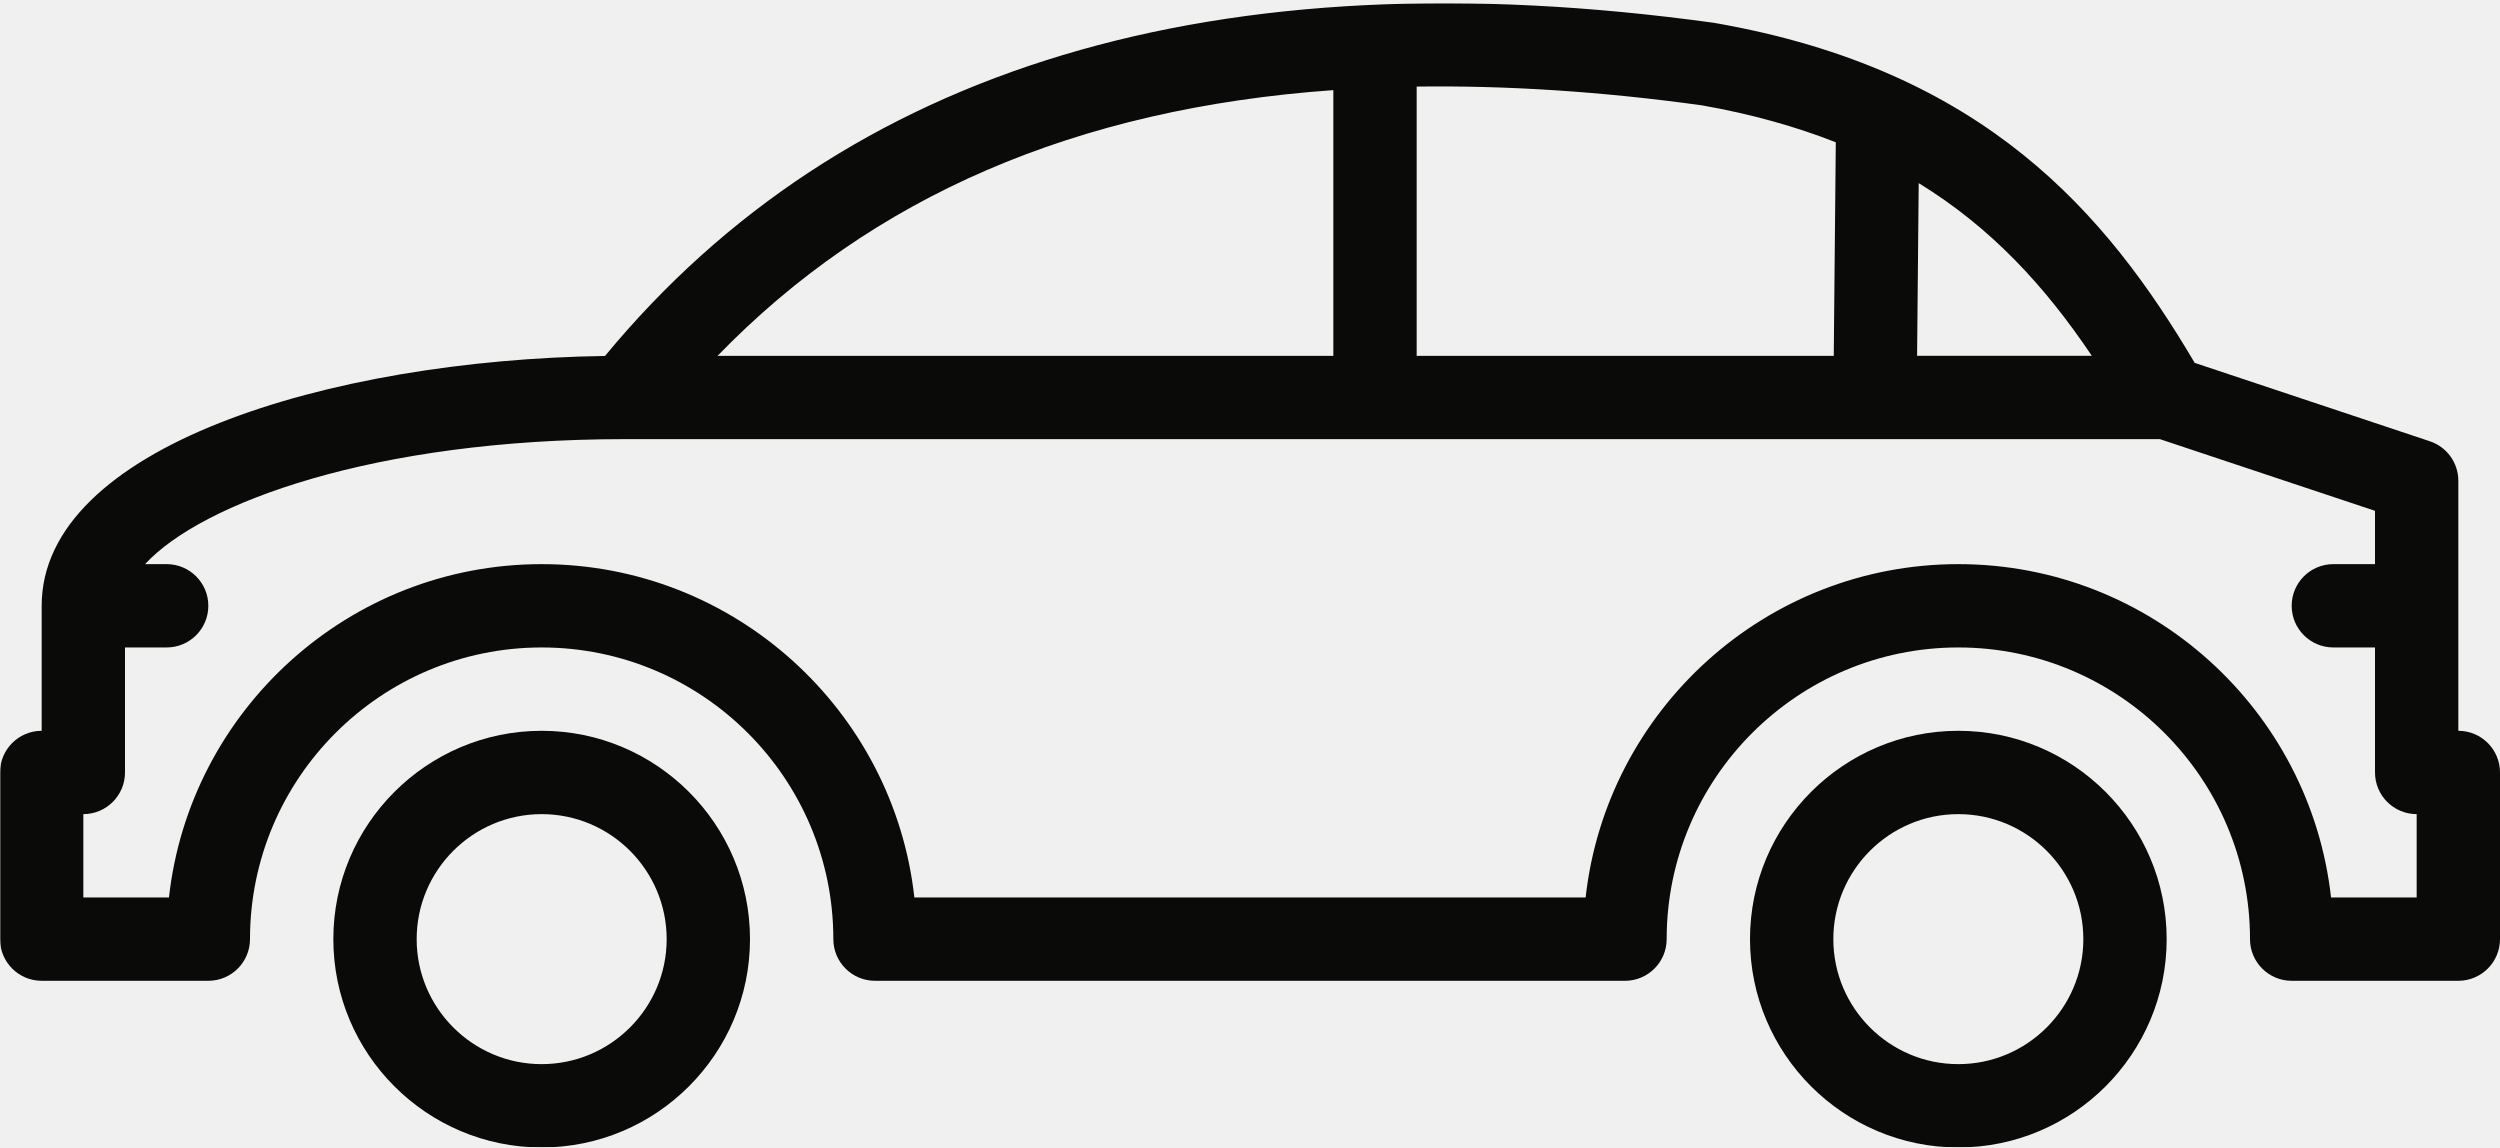
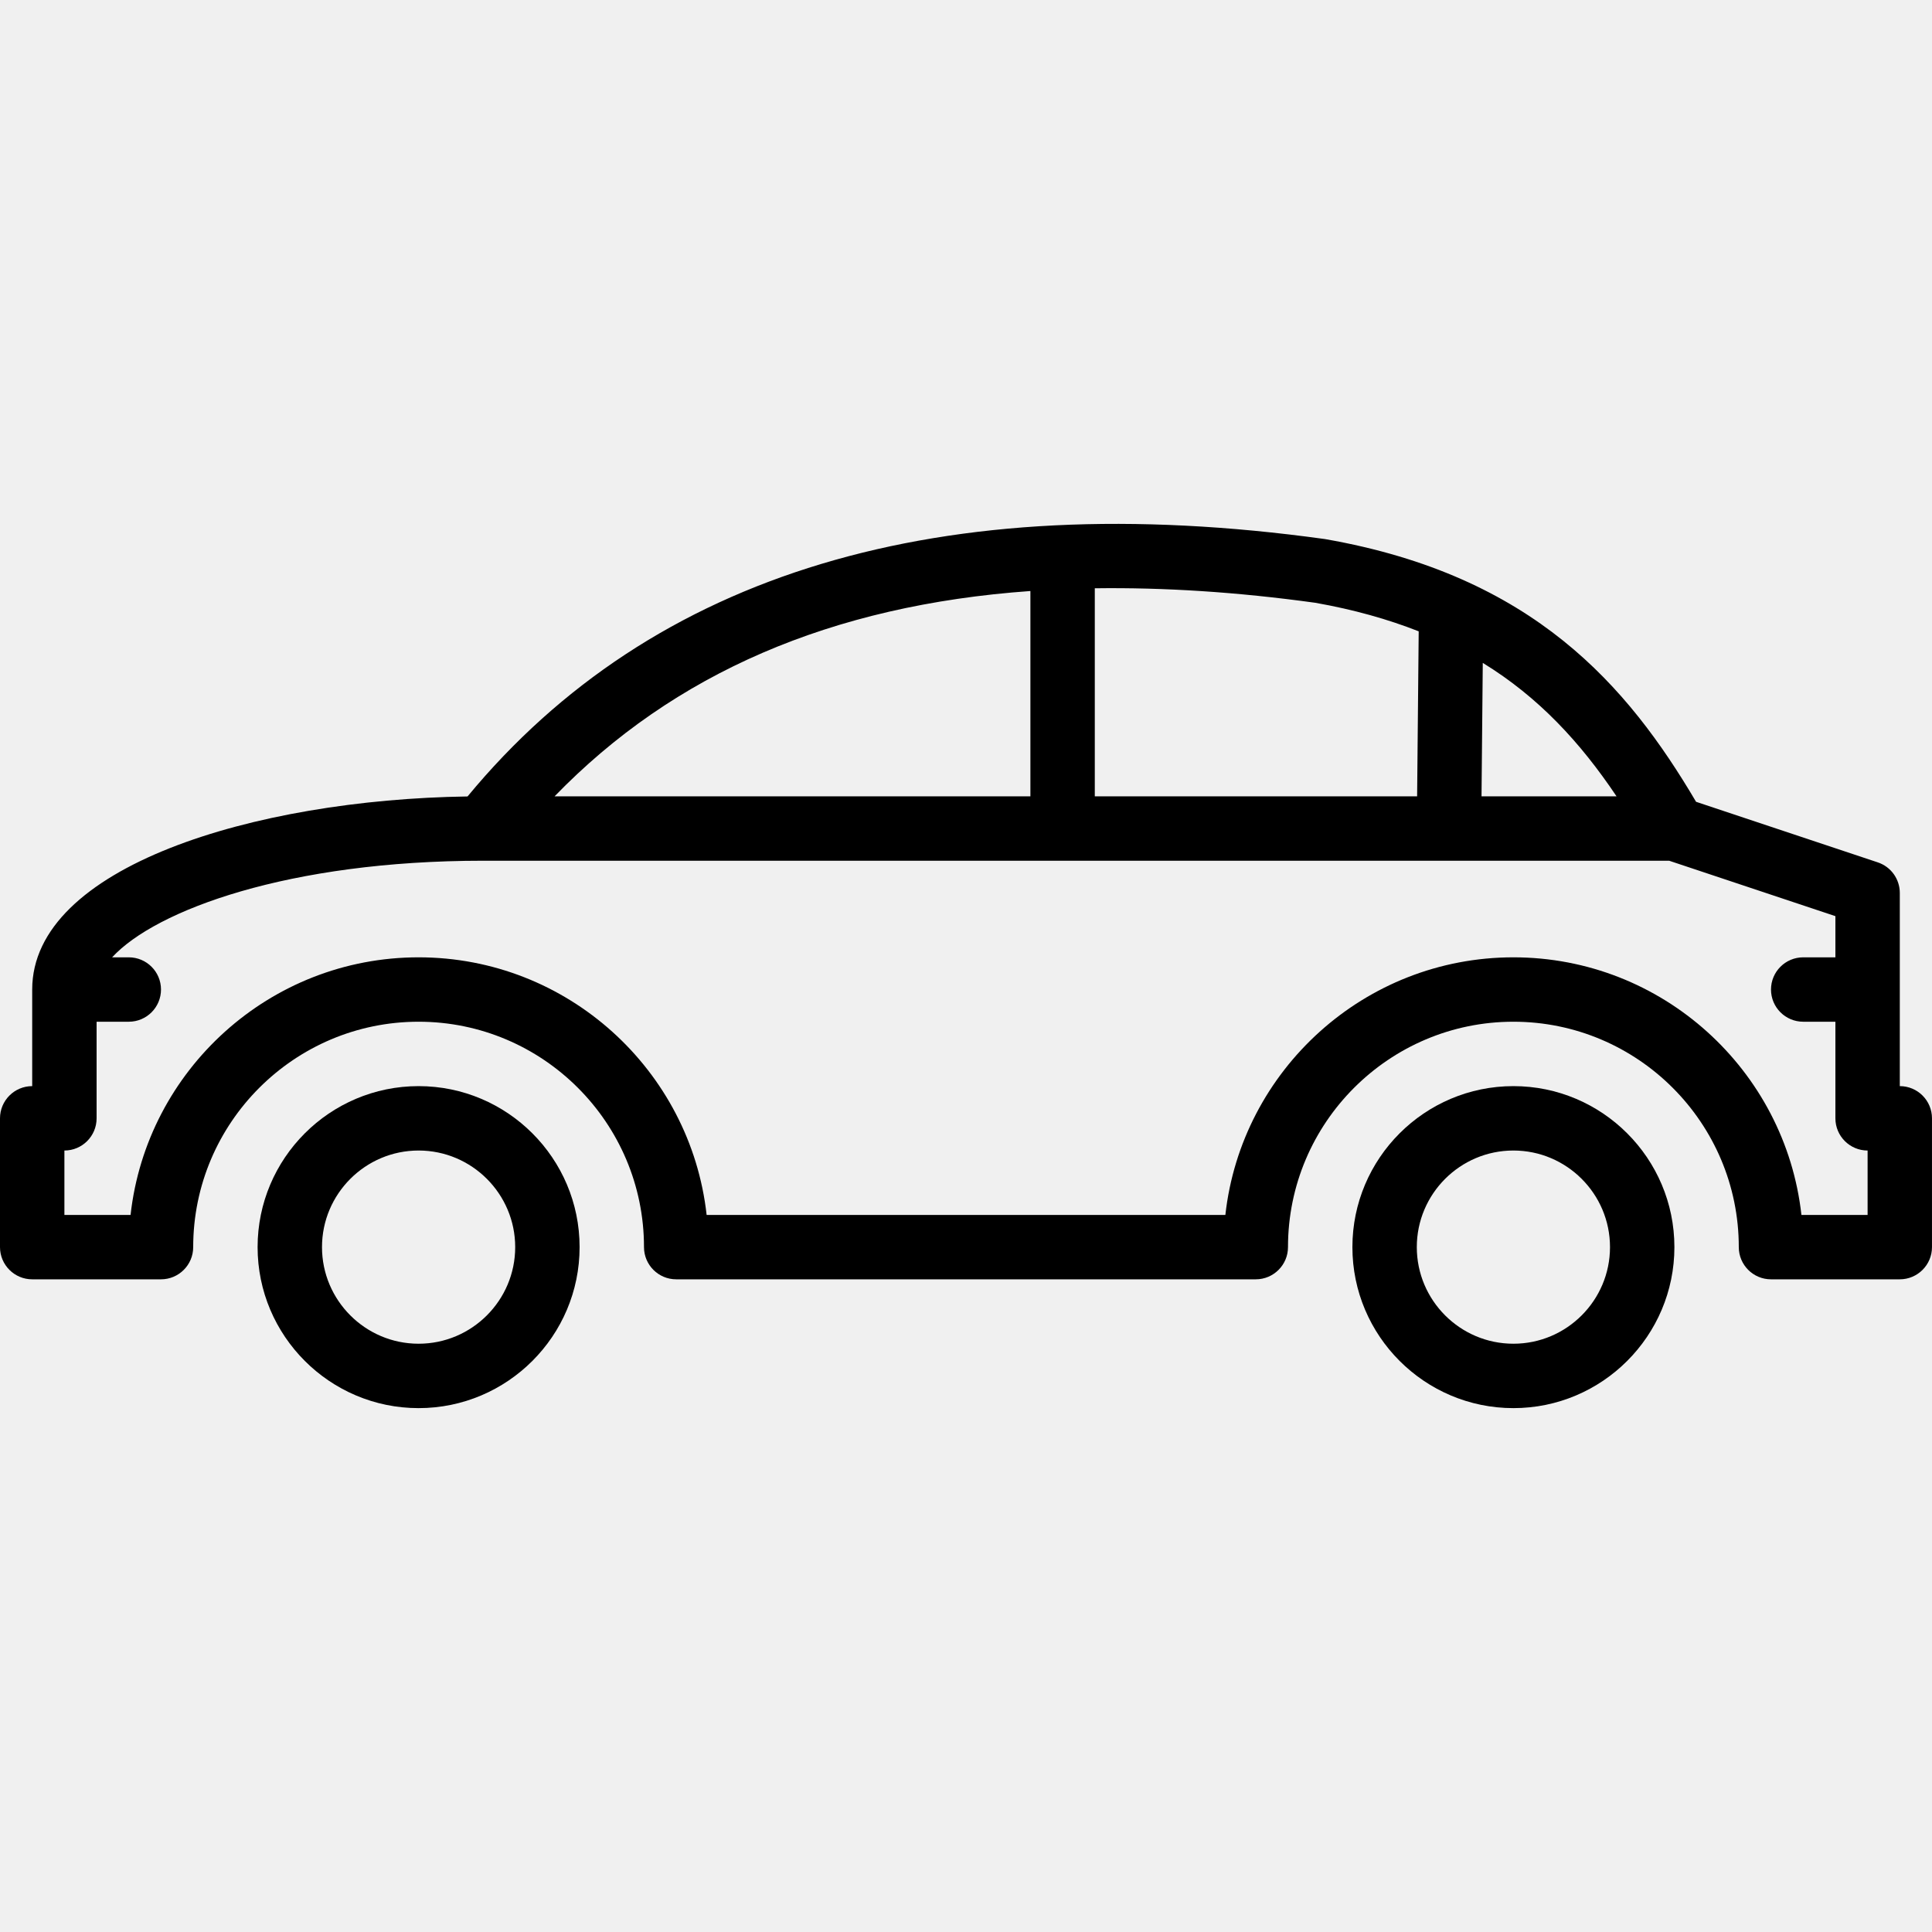
- <svg xmlns="http://www.w3.org/2000/svg" xmlns:xlink="http://www.w3.org/1999/xlink" width="512px" height="235px" viewBox="0 0 512 235" version="1.1">
-   <defs>
-     <polygon id="path-1" points="0.06 0.665 512 0.665 512 234.94 0.06 234.94" />
-   </defs>
-   <g id="car" stroke="none" stroke-width="1" fill="none" fill-rule="evenodd">
-     <mask id="mask-2" fill="white">
-       <use xlink:href="#path-1" />
-     </mask>
-     <g id="Clip-2" />
-     <path d="M401.067,217.934 C386.953,217.934 375.467,206.448 375.467,192.334 C375.467,178.219 386.953,166.734 401.067,166.734 C415.181,166.734 426.667,178.219 426.667,192.334 C426.667,206.448 415.181,217.934 401.067,217.934 Z M401.067,149.667 C377.54,149.667 358.4,168.807 358.4,192.334 C358.4,215.86 377.54,235 401.067,235 C424.593,235 443.733,215.86 443.733,192.334 C443.733,168.807 424.593,149.667 401.067,149.667 Z" id="Fill-1" fill="#0A0B09" mask="url(#mask-2)" />
-     <path d="M110.933,217.934 C96.819,217.934 85.333,206.448 85.333,192.334 C85.333,178.219 96.819,166.734 110.933,166.734 C125.047,166.734 136.533,178.219 136.533,192.334 C136.533,206.448 125.047,217.934 110.933,217.934 Z M110.933,149.667 C87.407,149.667 68.267,168.807 68.267,192.334 C68.267,215.86 87.407,235 110.933,235 C134.46,235 153.6,215.86 153.6,192.334 C153.6,168.807 134.46,149.667 110.933,149.667 Z" id="Fill-3" fill="#0A0B09" mask="url(#mask-2)" />
-     <path d="M494.933,183.8 L477.397,183.8 C473.139,145.451 440.533,115.534 401.067,115.534 C361.6,115.534 328.994,145.451 324.736,183.8 L187.264,183.8 C183.006,145.451 150.4,115.534 110.933,115.534 C71.467,115.534 38.861,145.451 34.603,183.8 L17.067,183.8 L17.067,166.734 C21.777,166.734 25.6,162.911 25.6,158.2 L25.6,132.6 L34.133,132.6 C38.844,132.6 42.667,128.777 42.667,124.067 C42.667,119.356 38.844,115.534 34.133,115.534 L29.713,115.534 C41.259,102.998 76.578,89.934 128,89.934 L442.342,89.934 L486.4,104.619 L486.4,115.534 L477.867,115.534 C473.156,115.534 469.333,119.356 469.333,124.067 C469.333,128.777 473.156,132.6 477.867,132.6 L486.4,132.6 L486.4,158.2 C486.4,162.911 490.223,166.734 494.933,166.734 L494.933,183.8 Z M273.067,18.458 L273.067,72.875 L146.961,72.875 C178.594,40.244 220.305,22.213 273.067,18.458 Z M348.544,21.573 C358.818,23.382 367.846,25.951 375.97,29.142 L375.552,72.875 L290.133,72.875 L290.133,17.733 C308.386,17.486 327.799,18.706 348.544,21.573 Z M428.399,72.867 L392.619,72.867 L392.951,37.505 C407.774,46.593 418.816,58.591 428.399,72.867 Z M503.467,149.667 L503.467,98.467 C503.467,94.789 501.12,91.529 497.63,90.369 L449.476,74.317 C431.343,43.606 406.417,14.379 351.334,4.728 C351.232,4.711 351.13,4.694 351.027,4.677 C249.31,-9.386 172.937,13.56 123.904,72.901 C67.217,73.72 8.533,91.598 8.533,124.067 L8.533,149.667 C3.823,149.667 0,153.49 0,158.2 L0,192.334 C0,197.044 3.823,200.867 8.533,200.867 L42.667,200.867 C47.377,200.867 51.2,197.044 51.2,192.334 C51.2,159.395 77.995,132.6 110.933,132.6 C143.872,132.6 170.667,159.395 170.667,192.334 C170.667,197.044 174.49,200.867 179.2,200.867 L332.8,200.867 C337.51,200.867 341.333,197.044 341.333,192.334 C341.333,159.395 368.128,132.6 401.067,132.6 C434.005,132.6 460.8,159.395 460.8,192.334 C460.8,197.044 464.623,200.867 469.333,200.867 L503.467,200.867 C508.177,200.867 512,197.044 512,192.334 L512,158.2 C512,153.49 508.177,149.667 503.467,149.667 Z" id="Fill-4" fill="#0A0B09" mask="url(#mask-2)" />
+ <svg xmlns="http://www.w3.org/2000/svg" version="1.1" id="Layer_1" x="0px" y="0px" viewBox="0 0 512 512" style="enable-background:new 0 0 512 512;" xml:space="preserve">
+   <g>
+     <g>
+       <path d="M401.067,287.834c-23.526,0-42.667,19.14-42.667,42.667c0,23.526,19.14,42.667,42.667,42.667    c23.526,0,42.667-19.14,42.667-42.667C443.733,306.975,424.593,287.834,401.067,287.834z M401.067,356.101    c-14.114,0-25.6-11.486-25.6-25.6s11.486-25.6,25.6-25.6c14.114,0,25.6,11.486,25.6,25.6S415.181,356.101,401.067,356.101z" />
+     </g>
  </g>
+   <g>
+     <g>
+       <path d="M110.933,287.834c-23.526,0-42.667,19.14-42.667,42.667c0,23.526,19.14,42.667,42.667,42.667    c23.526,0,42.667-19.14,42.667-42.667C153.6,306.975,134.46,287.834,110.933,287.834z M110.933,356.101    c-14.114,0-25.6-11.486-25.6-25.6s11.486-25.6,25.6-25.6s25.6,11.486,25.6,25.6S125.047,356.101,110.933,356.101z" />
+     </g>
+   </g>
+   <g>
+     <g>
+       <path d="M503.467,287.834v-51.2c0-3.678-2.347-6.938-5.837-8.098l-48.154-16.051c-18.133-30.711-43.059-59.938-98.142-69.589    c-0.102-0.017-0.205-0.034-0.307-0.051c-101.717-14.063-178.091,8.883-227.123,68.224C67.217,211.888,8.533,229.765,8.533,262.234    v25.6c-4.71,0-8.533,3.823-8.533,8.533v34.133c0,4.71,3.823,8.533,8.533,8.533h34.133c4.71,0,8.533-3.823,8.533-8.533    c0-32.939,26.795-59.733,59.733-59.733s59.733,26.795,59.733,59.733c0,4.71,3.823,8.533,8.533,8.533h153.6    c4.71,0,8.533-3.823,8.533-8.533c0-32.939,26.795-59.733,59.733-59.733c32.939,0,59.733,26.795,59.733,59.733    c0,4.71,3.823,8.533,8.533,8.533h34.133c4.71,0,8.533-3.823,8.533-8.533v-34.133C512,291.657,508.177,287.834,503.467,287.834z     M392.951,175.672c14.822,9.088,25.865,21.086,35.447,35.362h-35.78L392.951,175.672z M290.133,155.9    c18.253-0.247,37.666,0.973,58.411,3.84c10.274,1.809,19.302,4.378,27.426,7.569l-0.418,43.733h-85.419V155.9z M273.067,156.626    v54.417H146.961C178.594,178.411,220.305,160.38,273.067,156.626z M494.933,321.968h-17.536    c-4.258-38.349-36.864-68.267-76.331-68.267s-72.073,29.918-76.331,68.267H187.264c-4.258-38.349-36.864-68.267-76.331-68.267    s-72.073,29.918-76.331,68.267H17.067v-17.067c4.71,0,8.533-3.823,8.533-8.533v-25.6h8.533c4.71,0,8.533-3.823,8.533-8.533    c0-4.71-3.823-8.533-8.533-8.533h-4.42c11.546-12.535,46.865-25.6,98.287-25.6h314.342l44.058,14.686v10.914h-8.533    c-4.71,0-8.533,3.823-8.533,8.533c0,4.71,3.823,8.533,8.533,8.533h8.533v25.6c0,4.71,3.823,8.533,8.533,8.533V321.968z" />
+     </g>
+   </g>
+   <g>
+ </g>
+   <g>
+ </g>
+   <g>
+ </g>
+   <g>
+ </g>
+   <g>
+ </g>
+   <g>
+ </g>
+   <g>
+ </g>
+   <g>
+ </g>
+   <g>
+ </g>
+   <g>
+ </g>
+   <g>
+ </g>
+   <g>
+ </g>
+   <g>
+ </g>
+   <g>
+ </g>
+   <g>
+ </g>
</svg>
